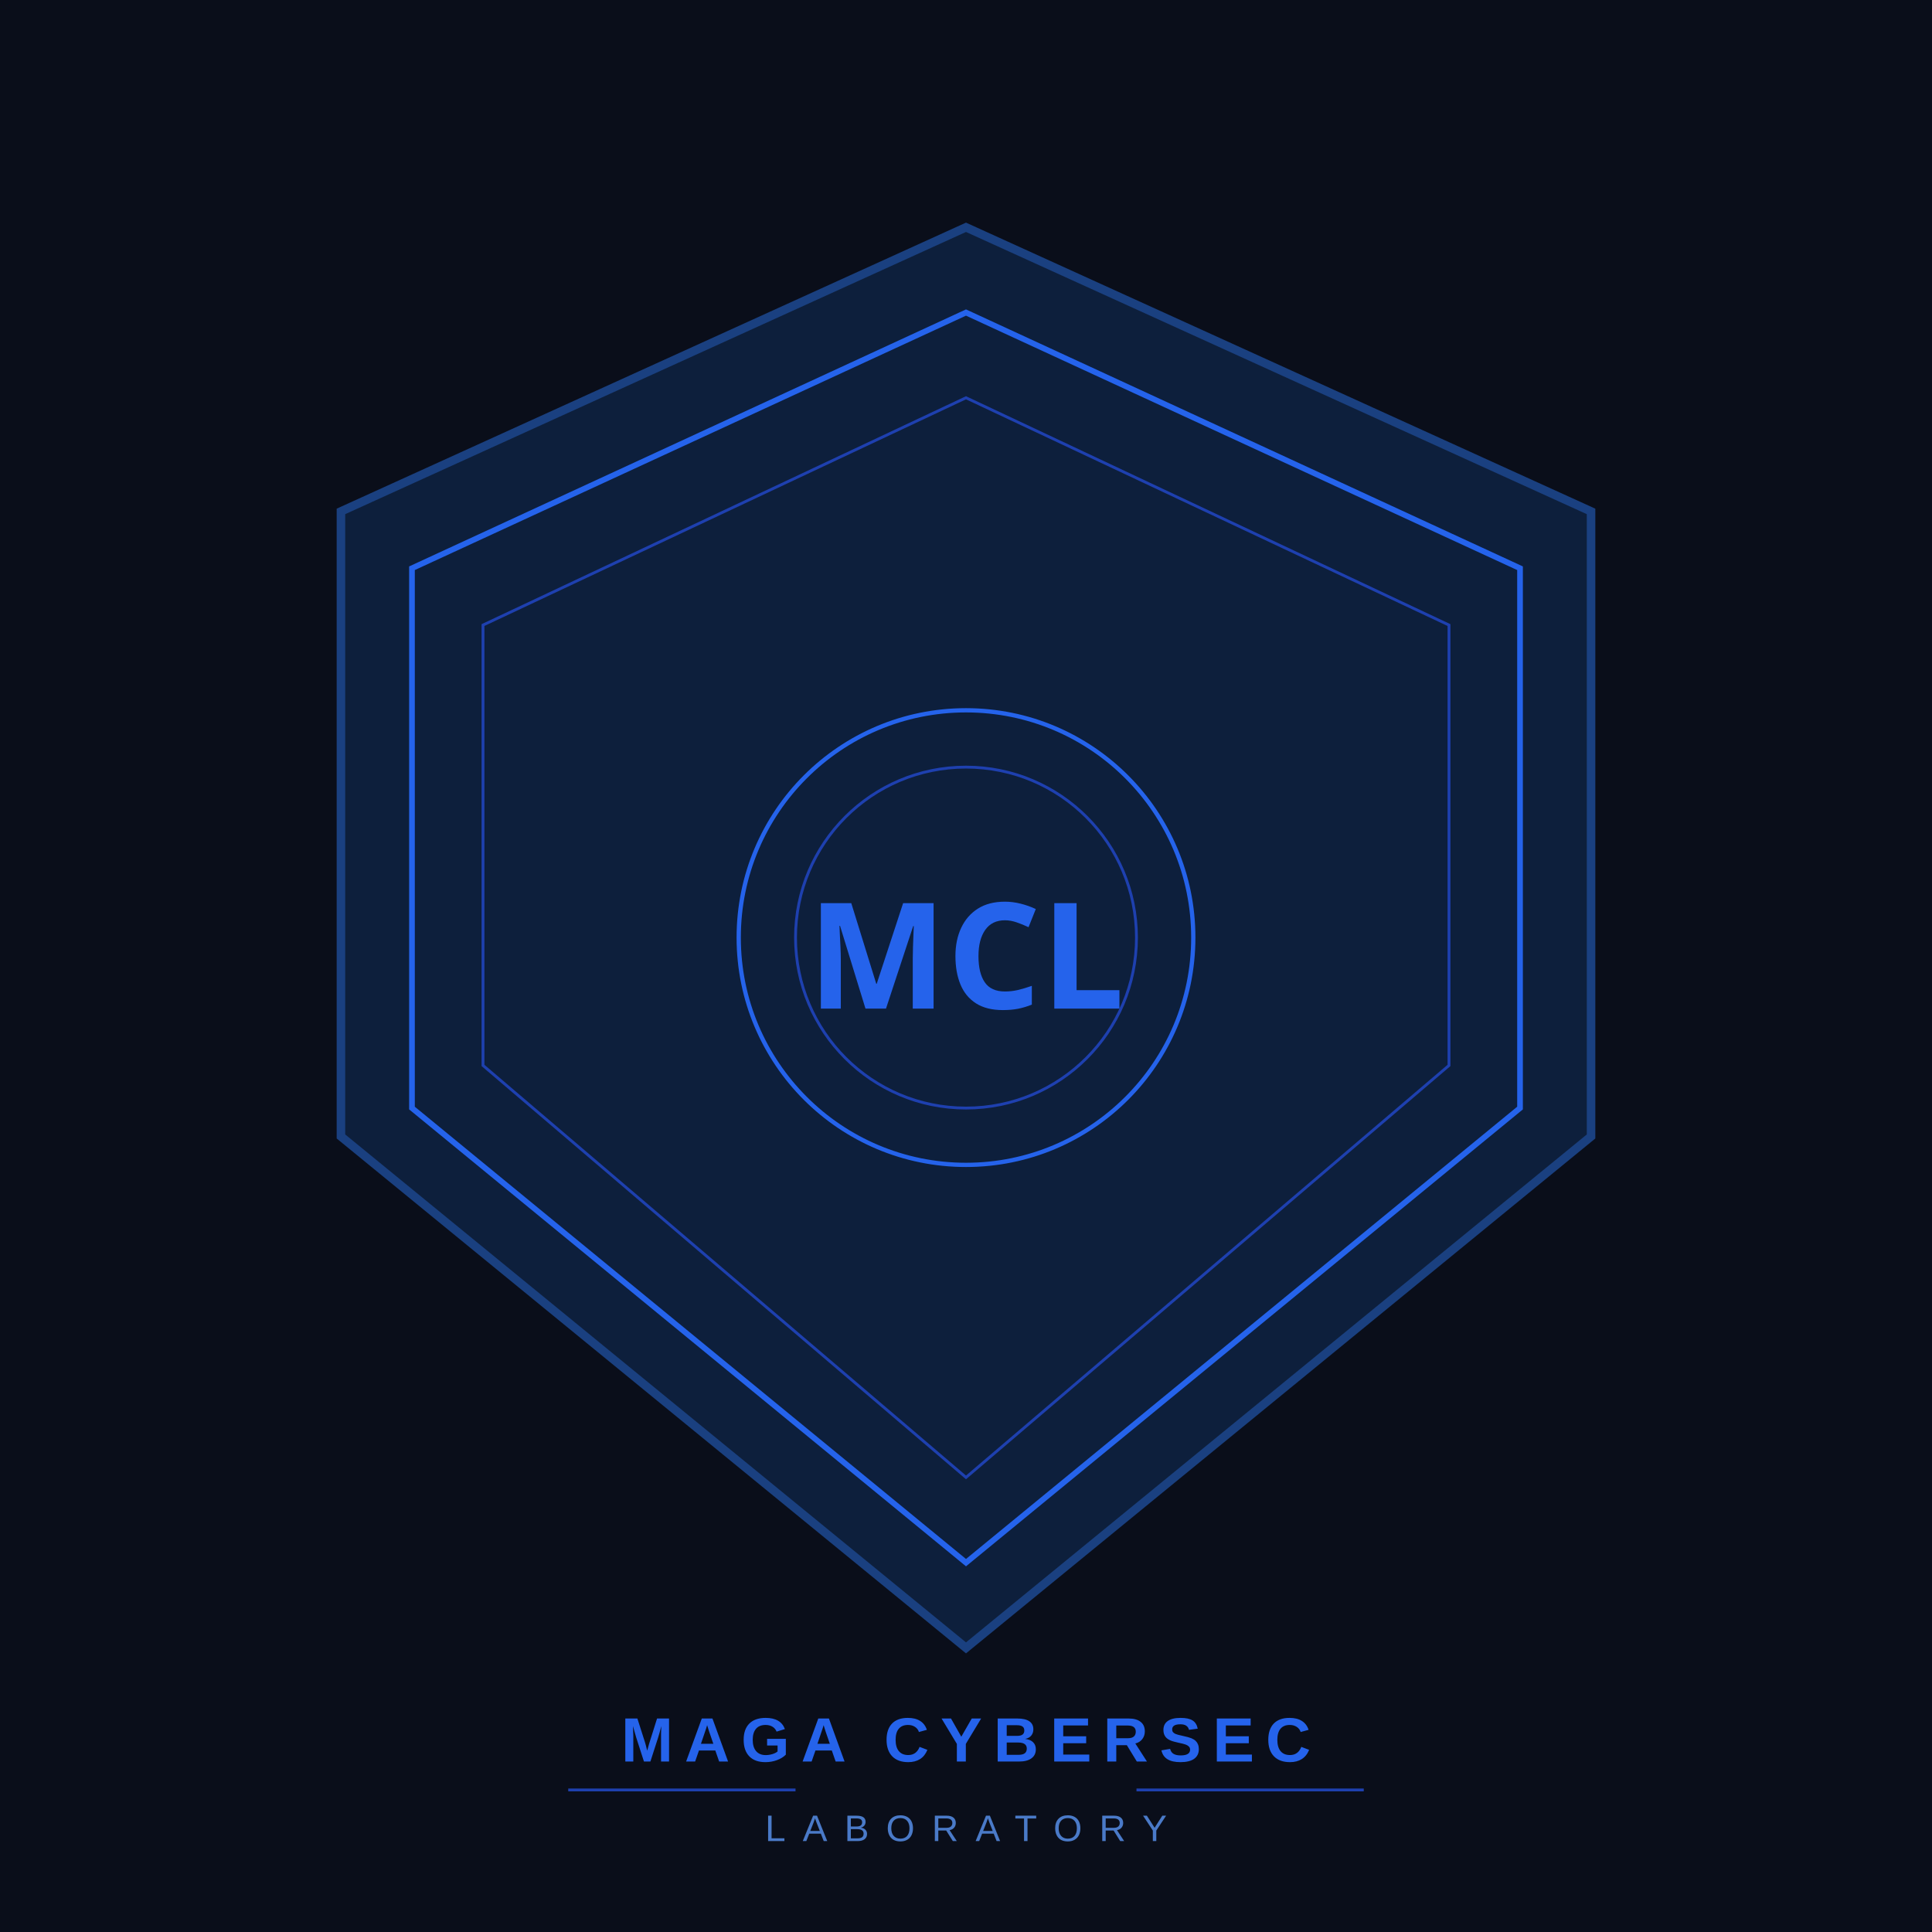
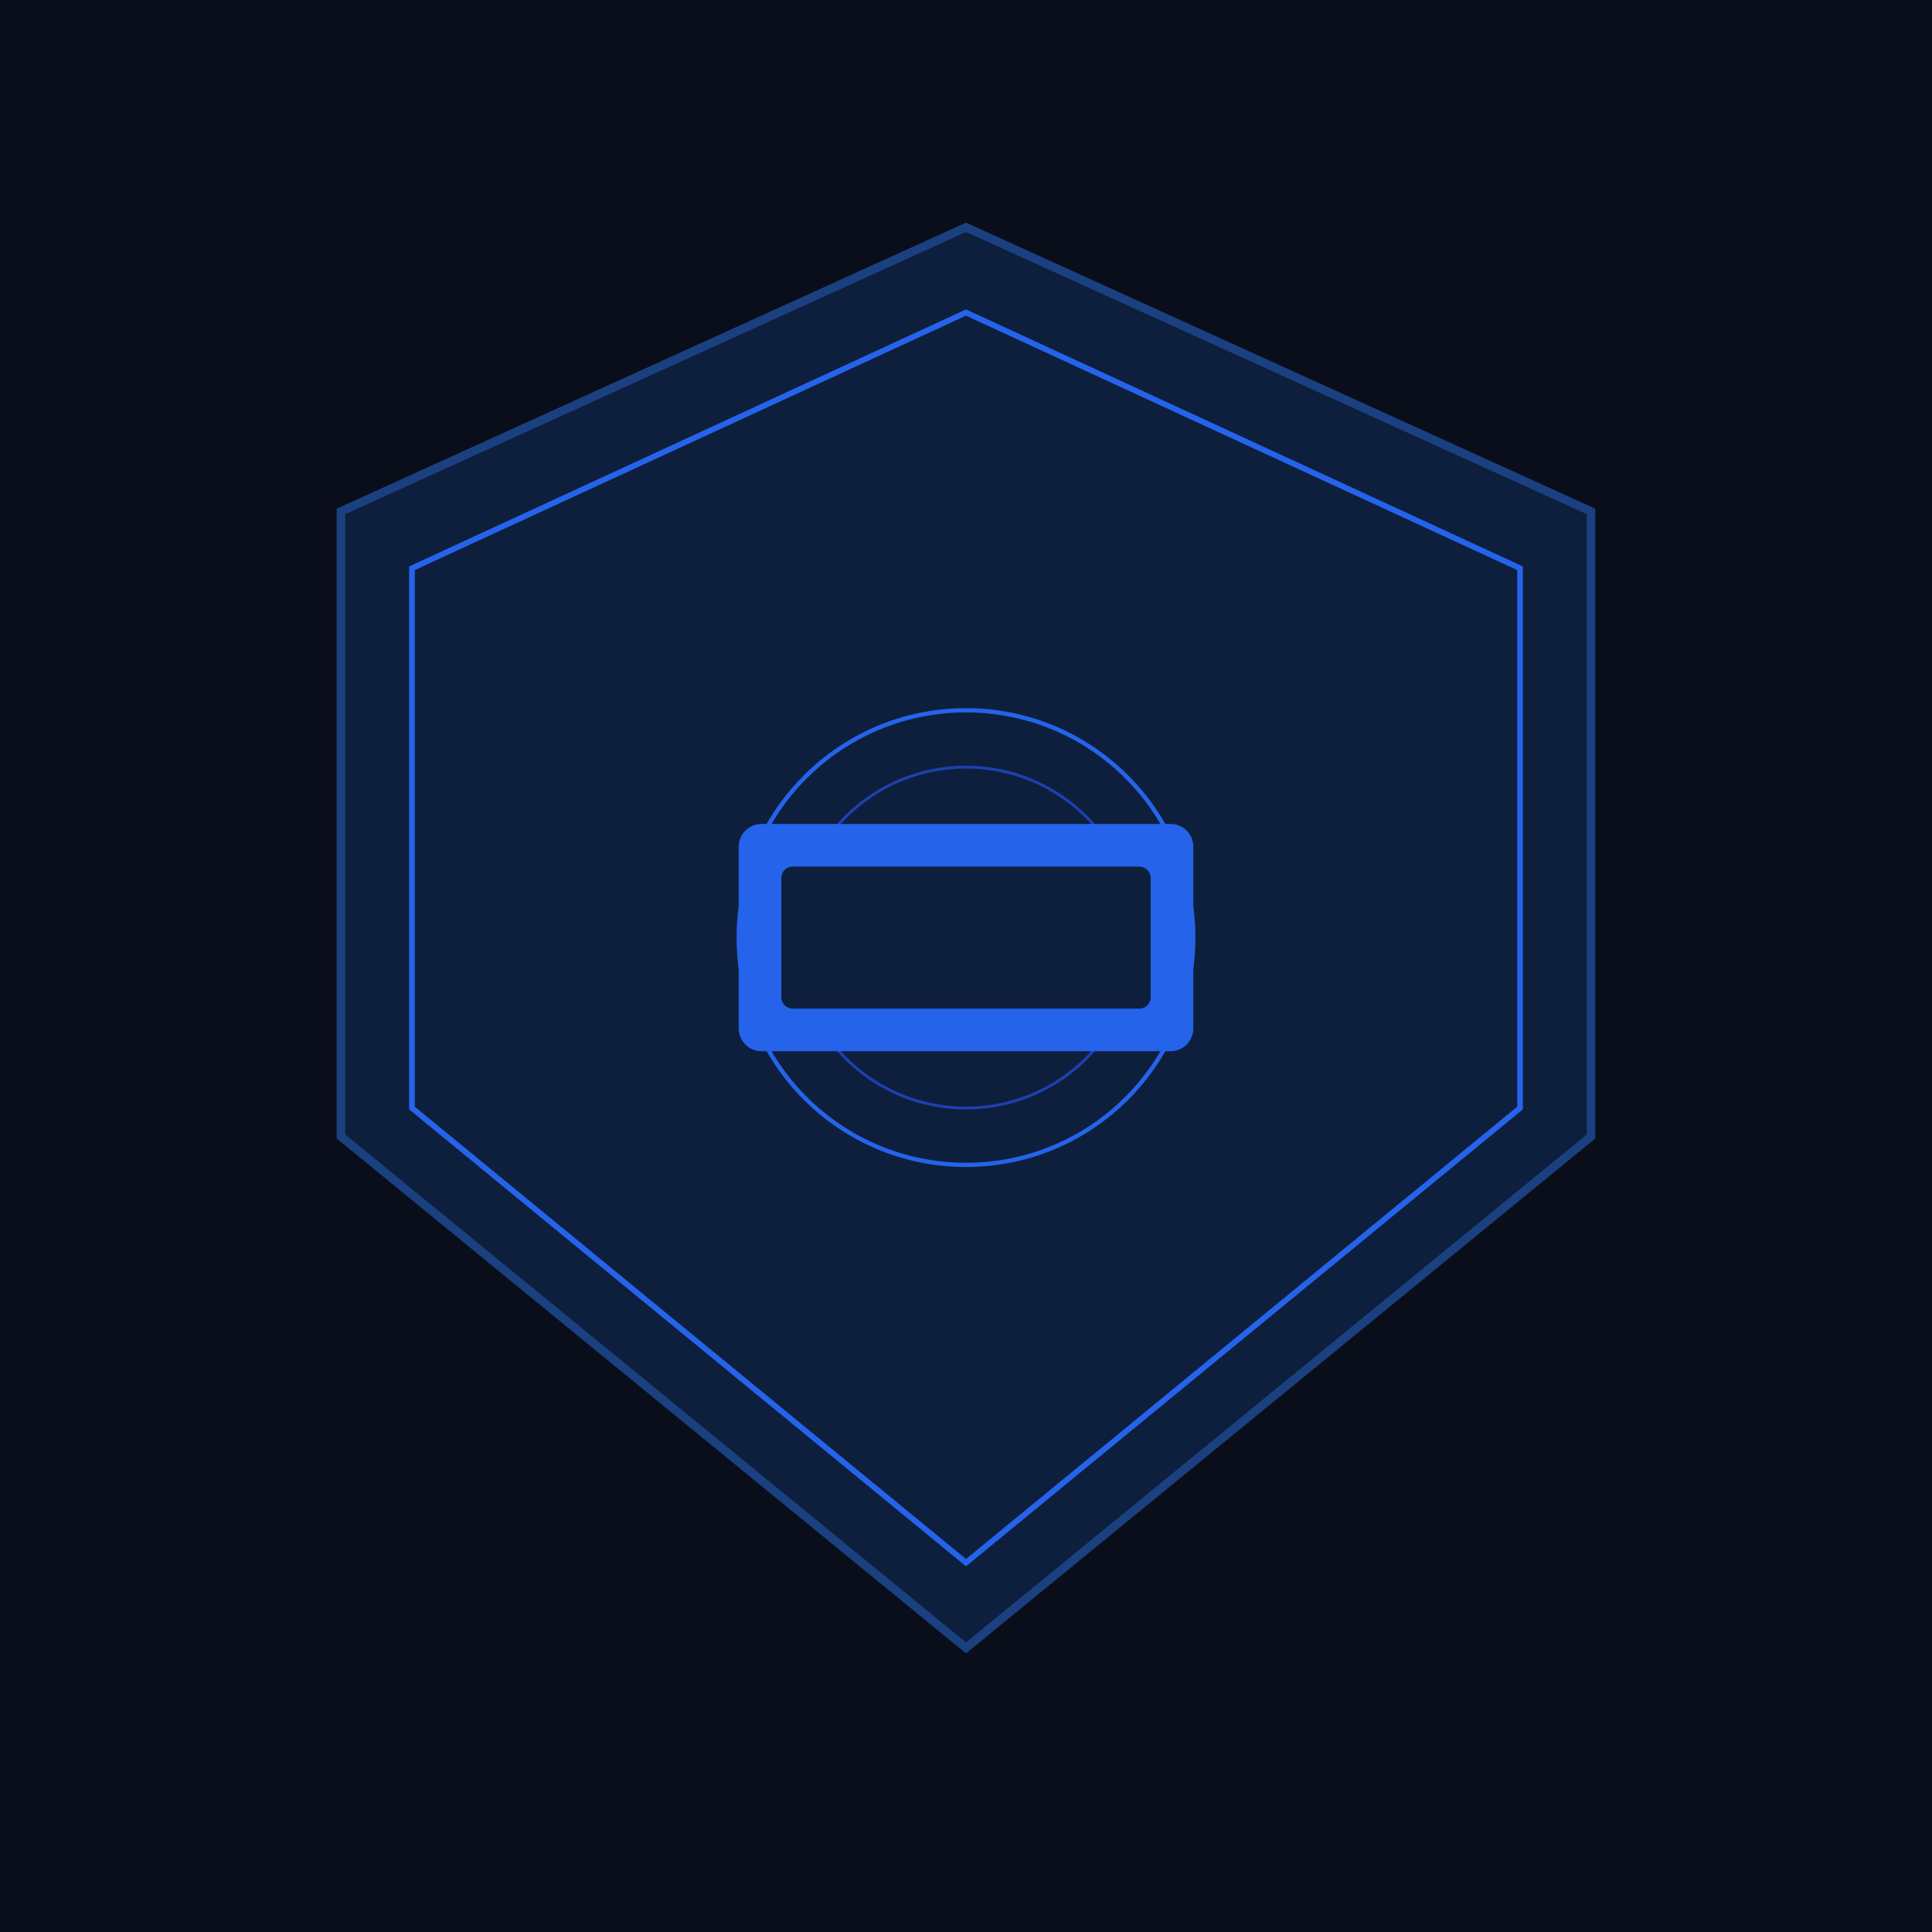
- <svg xmlns="http://www.w3.org/2000/svg" width="512" height="512" viewBox="0 0 680 680">
+ <svg xmlns="http://www.w3.org/2000/svg" viewBox="0 0 680 680" width="680" height="680">
  <rect width="680" height="680" fill="#0a0e1a" />
  <polygon points="340,80 560,180 560,400 340,580 120,400 120,180" fill="#0d1f3c" stroke="#1a4080" stroke-width="3" />
  <polygon points="340,110 535,200 535,390 340,550 145,390 145,200" fill="none" stroke="#2563eb" stroke-width="2" />
-   <polygon points="340,140 510,220 510,375 340,520 170,375 170,220" fill="none" stroke="#1e40af" stroke-width="1" />
  <circle cx="340" cy="330" r="80" fill="none" stroke="#2563eb" stroke-width="1.5" />
  <circle cx="340" cy="330" r="60" fill="#0d1f3c" stroke="#1e40af" stroke-width="1" />
-   <text x="340" y="355" text-anchor="middle" font-family="Arial Black, sans-serif" font-size="52" font-weight="900" fill="#2563eb">MCL</text>
-   <text x="340" y="620" text-anchor="middle" font-family="Arial, sans-serif" font-size="22" font-weight="700" fill="#2563eb" letter-spacing="4">MAGA CYBERSEC</text>
-   <text x="340" y="648" text-anchor="middle" font-family="Arial, sans-serif" font-size="13" font-weight="400" fill="#4a7ac8" letter-spacing="6">LABORATORY</text>
-   <line x1="200" y1="630" x2="280" y2="630" stroke="#1e40af" stroke-width="1" />
-   <line x1="400" y1="630" x2="480" y2="630" stroke="#1e40af" stroke-width="1" />
+   <rect x="260" y="290" width="160" height="80" fill="#2563eb" rx="8" />
+   <rect x="275" y="305" width="130" height="50" fill="#0d1f3c" rx="4" />
</svg>
